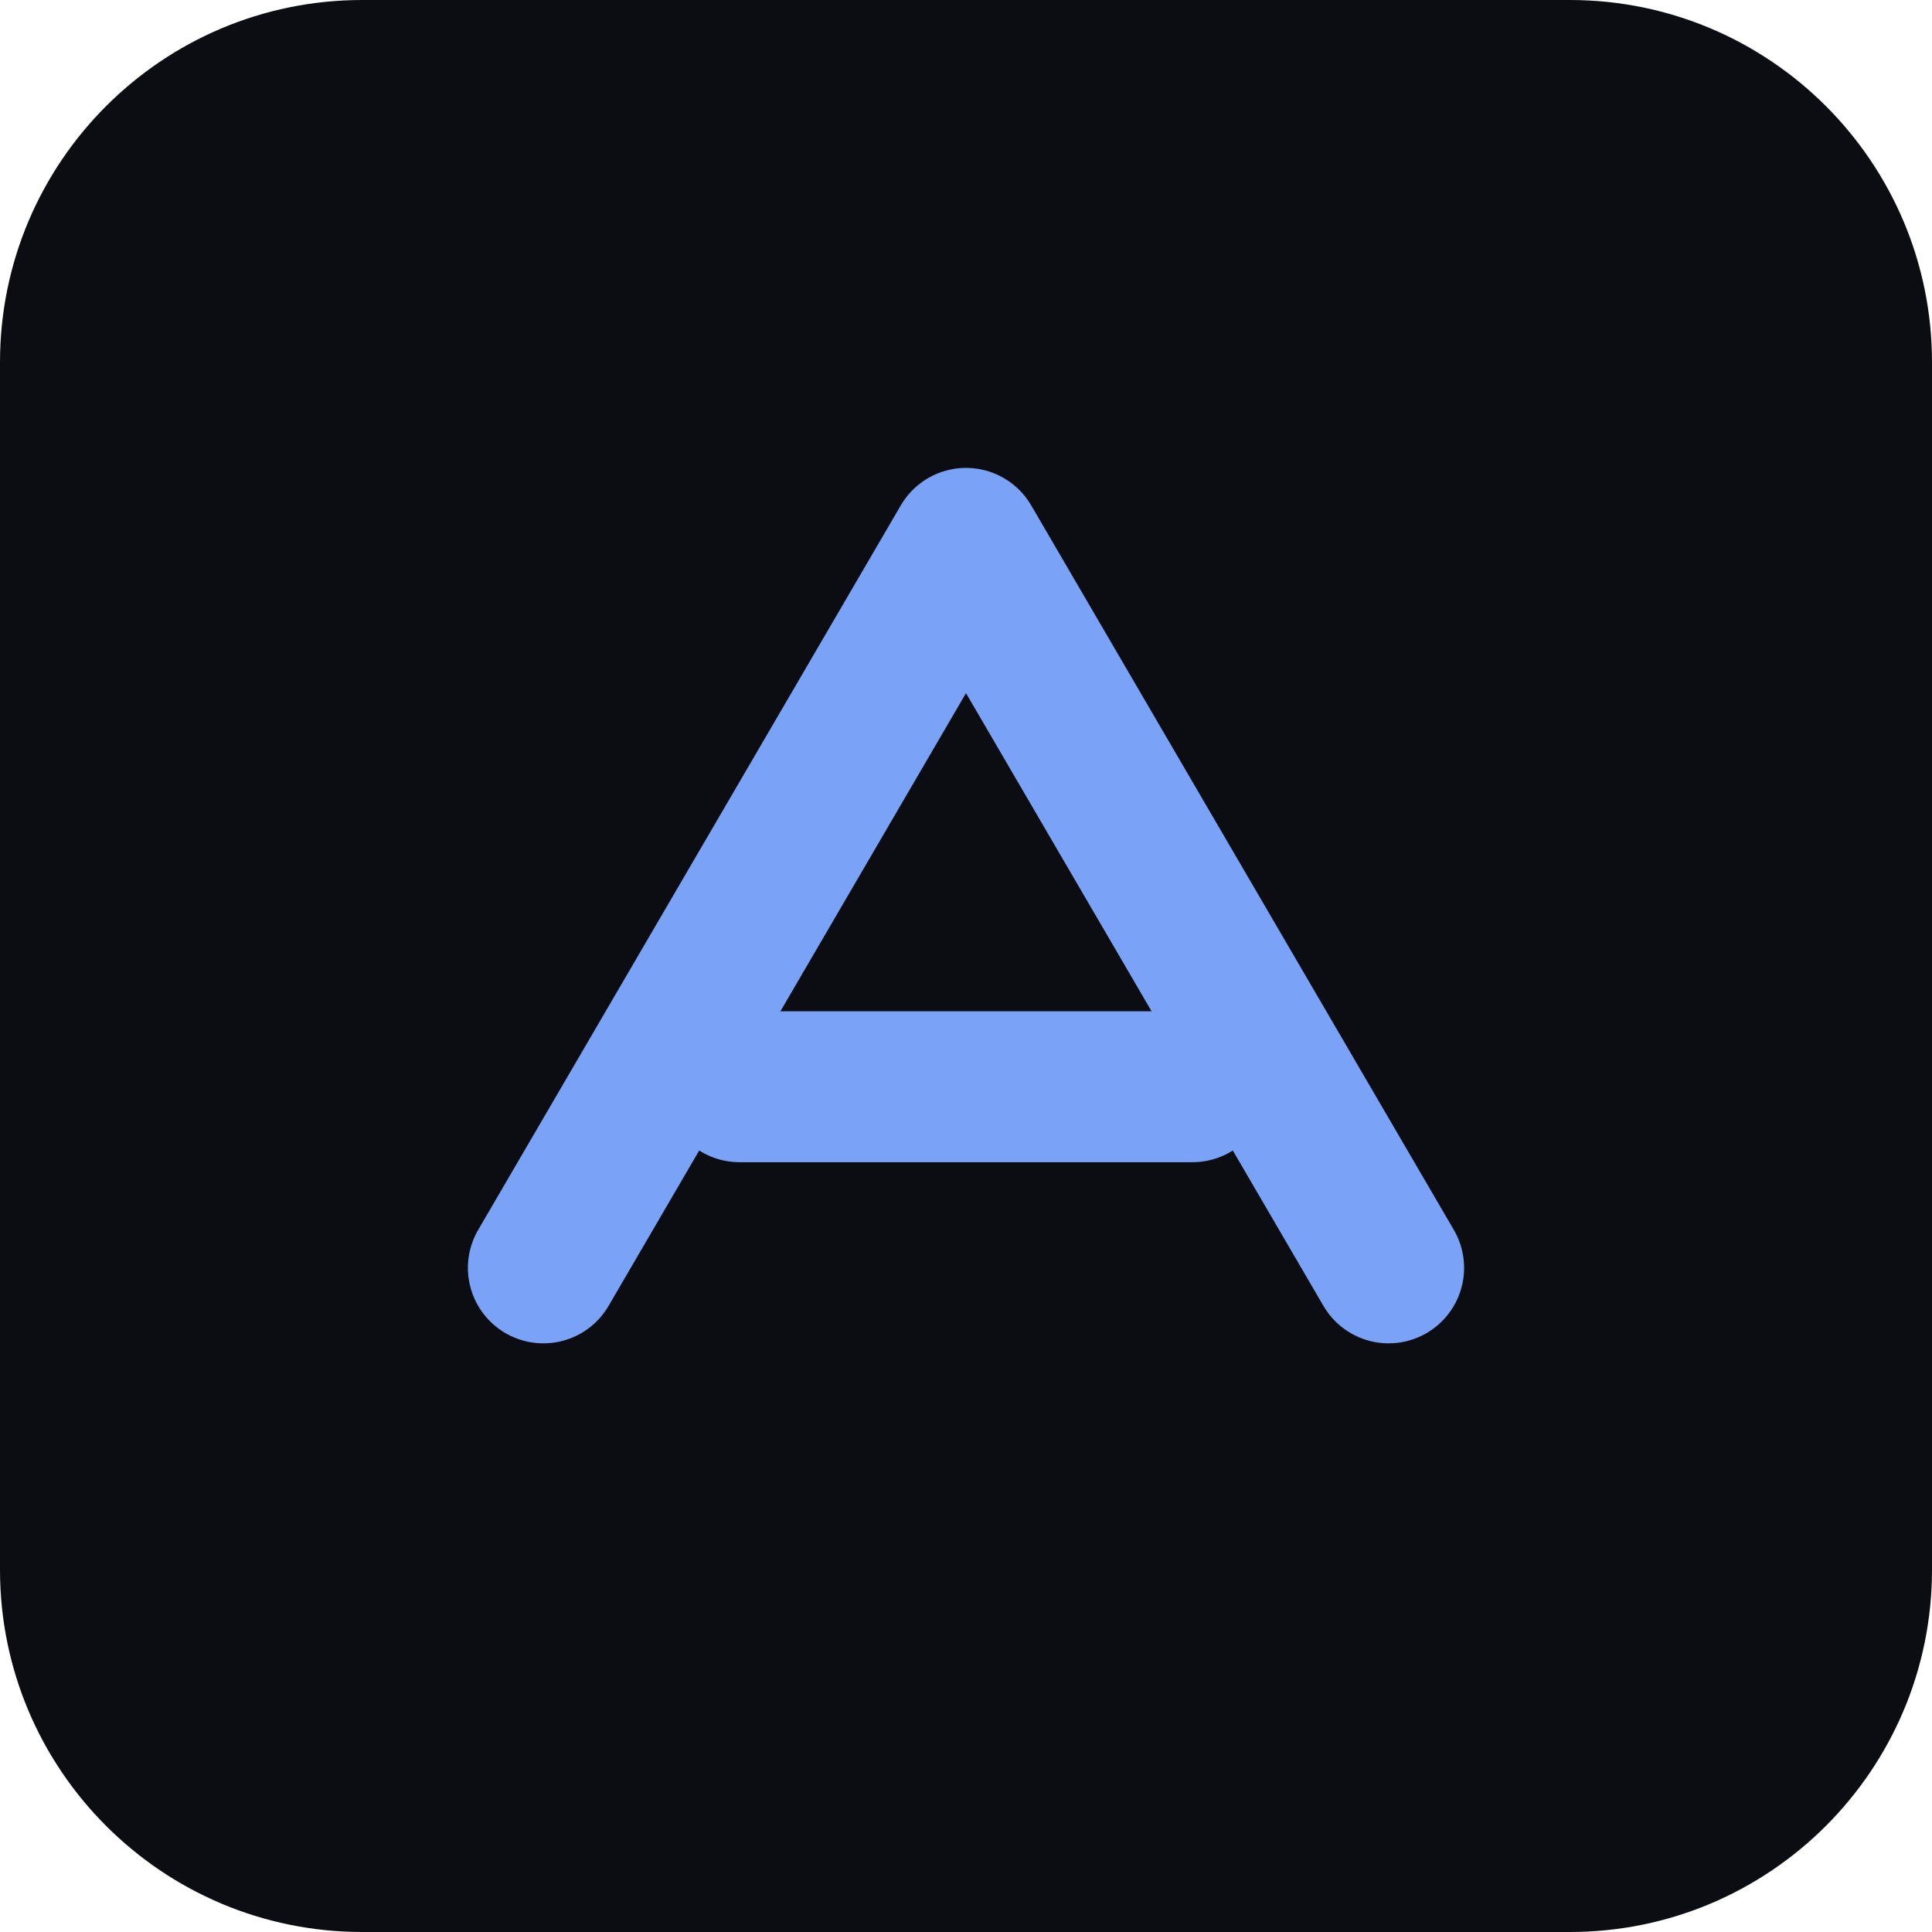
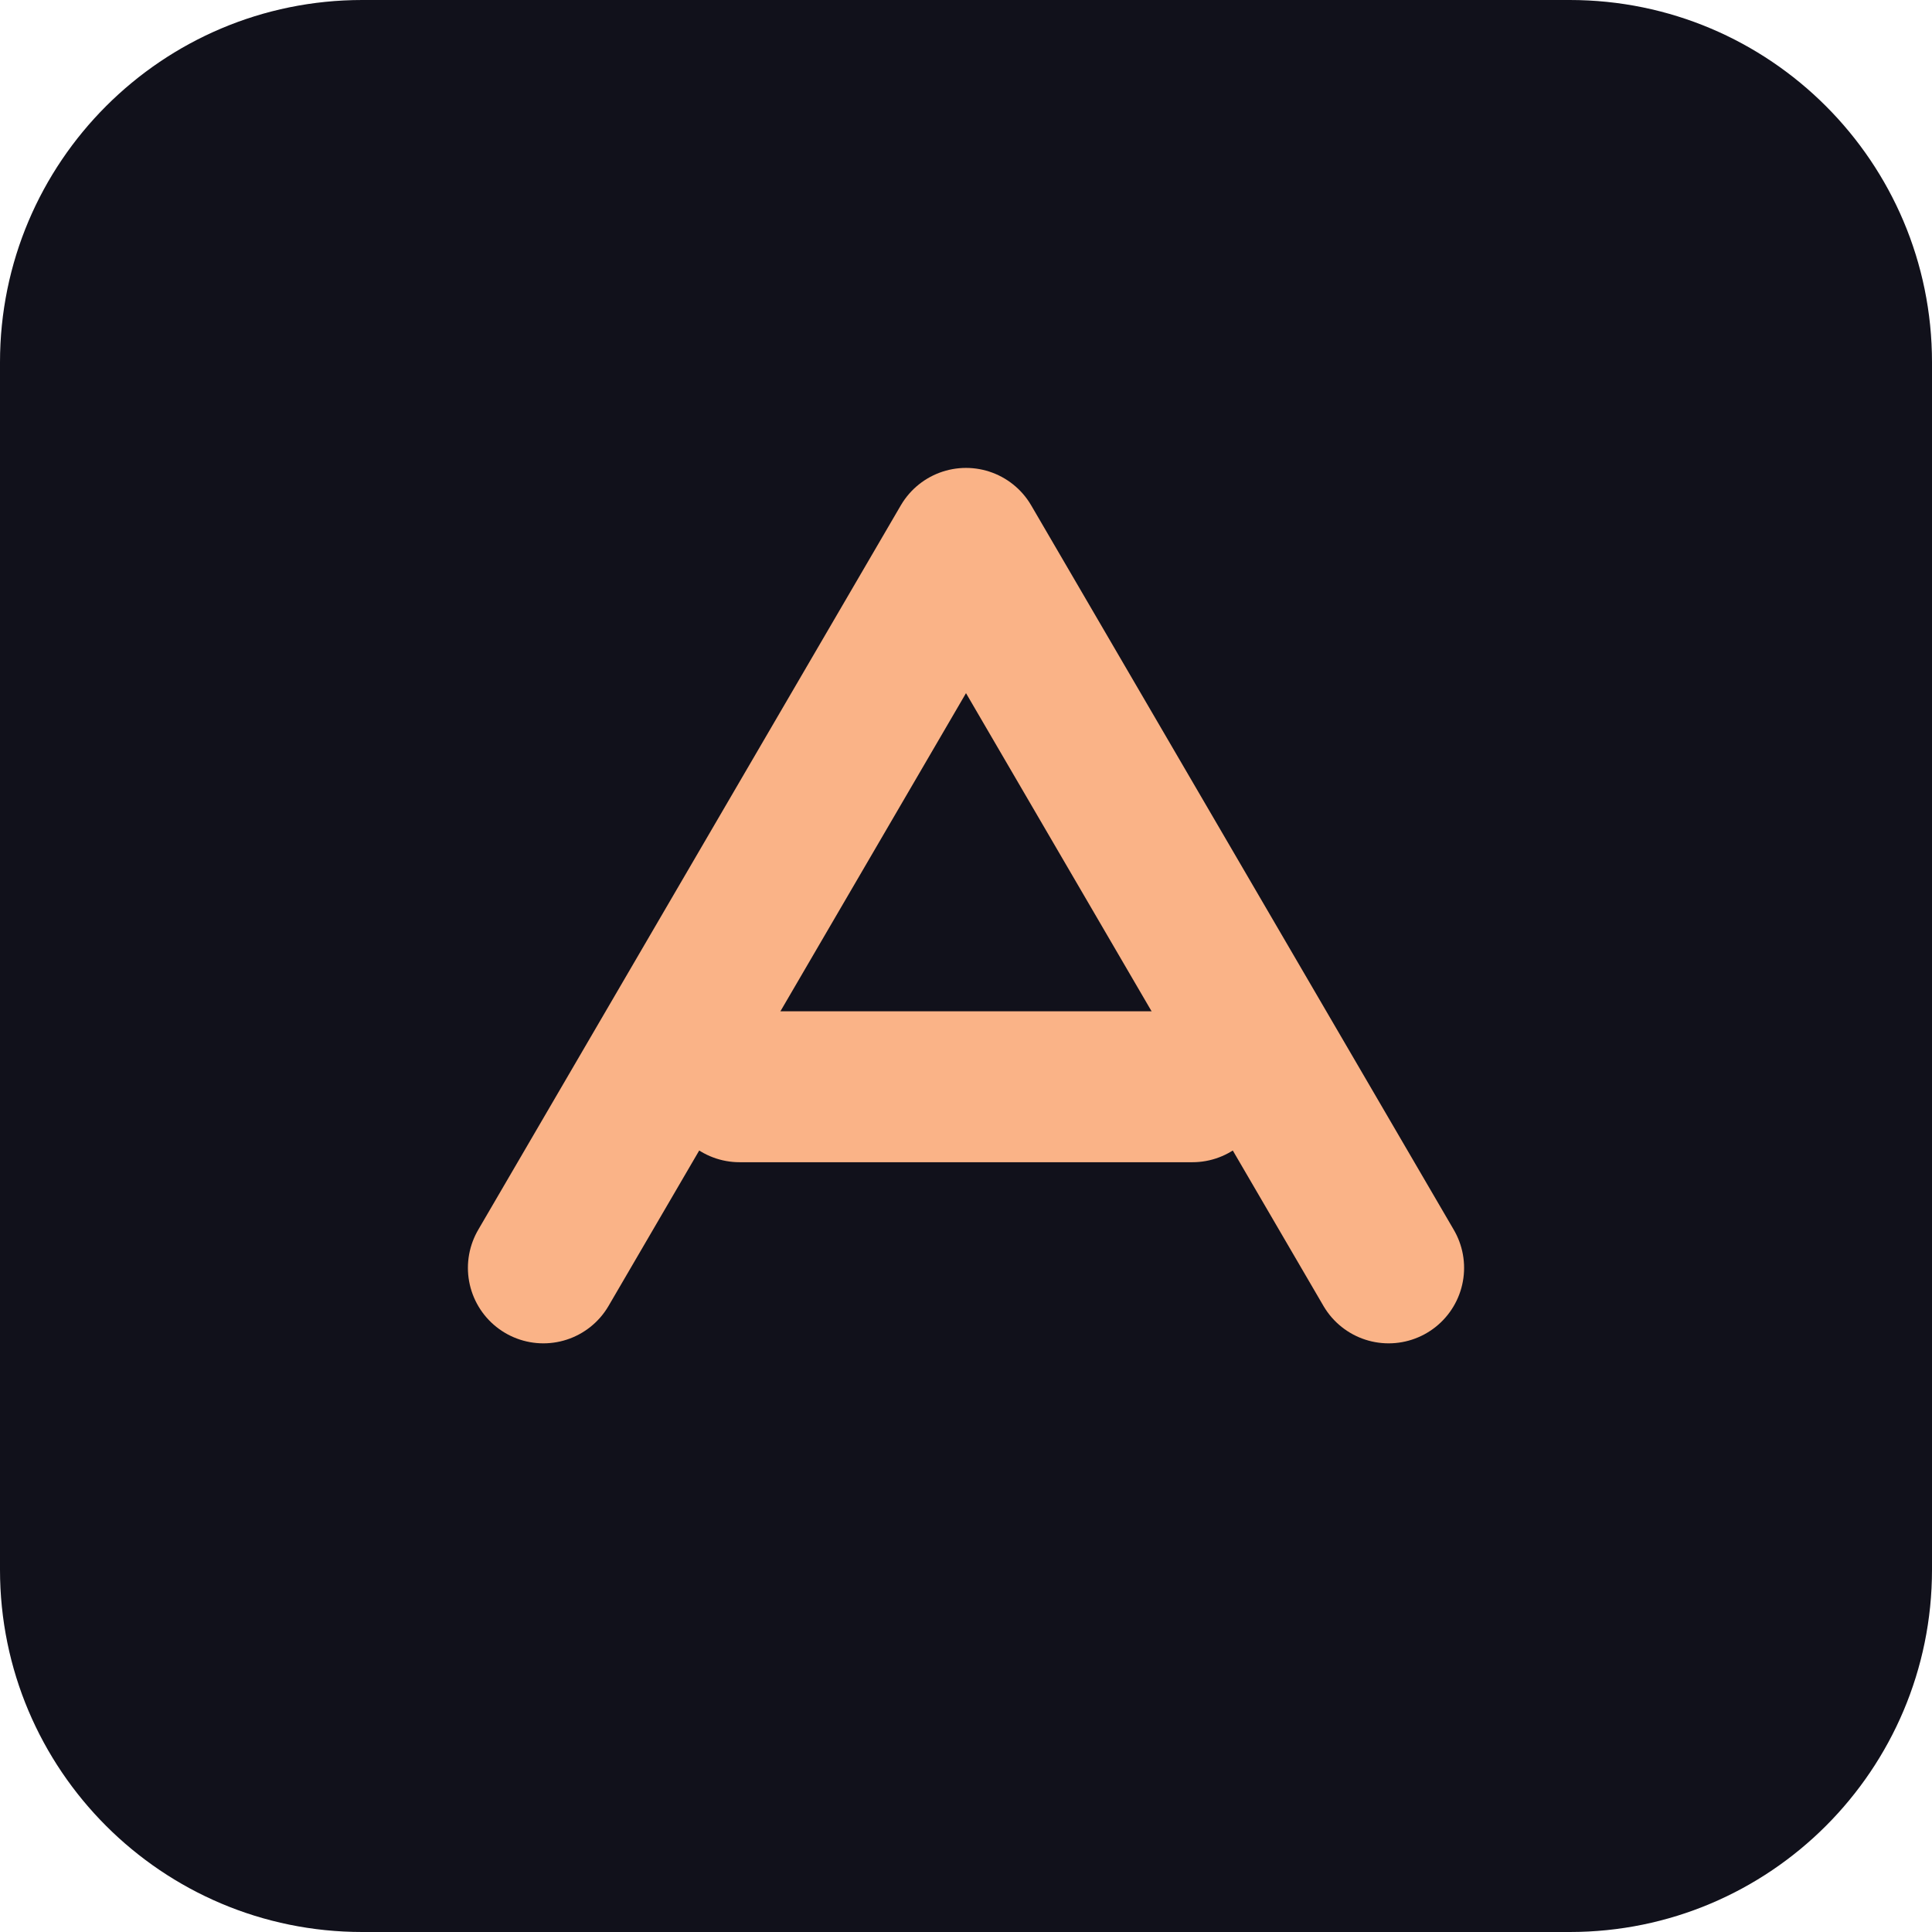
<svg xmlns="http://www.w3.org/2000/svg" viewBox="0 0 512 512">
-   <rect width="512" height="512" rx="96" fill="#0b0d12" />
-   <path d="M144 336 256 144l112 192" fill="none" stroke="#7aa2f7" stroke-width="40" stroke-linecap="round" stroke-linejoin="round" />
-   <path d="M196 288h120" fill="none" stroke="#7aa2f7" stroke-width="40" stroke-linecap="round" />
+   <rect width="512" height="512" rx="96" fill="#11111b" />
+   <path d="M144 336 256 144l112 192" fill="none" stroke="#fab387" stroke-width="40" stroke-linecap="round" stroke-linejoin="round" />
+   <path d="M196 288h120" fill="none" stroke="#fab387" stroke-width="40" stroke-linecap="round" />
</svg>
